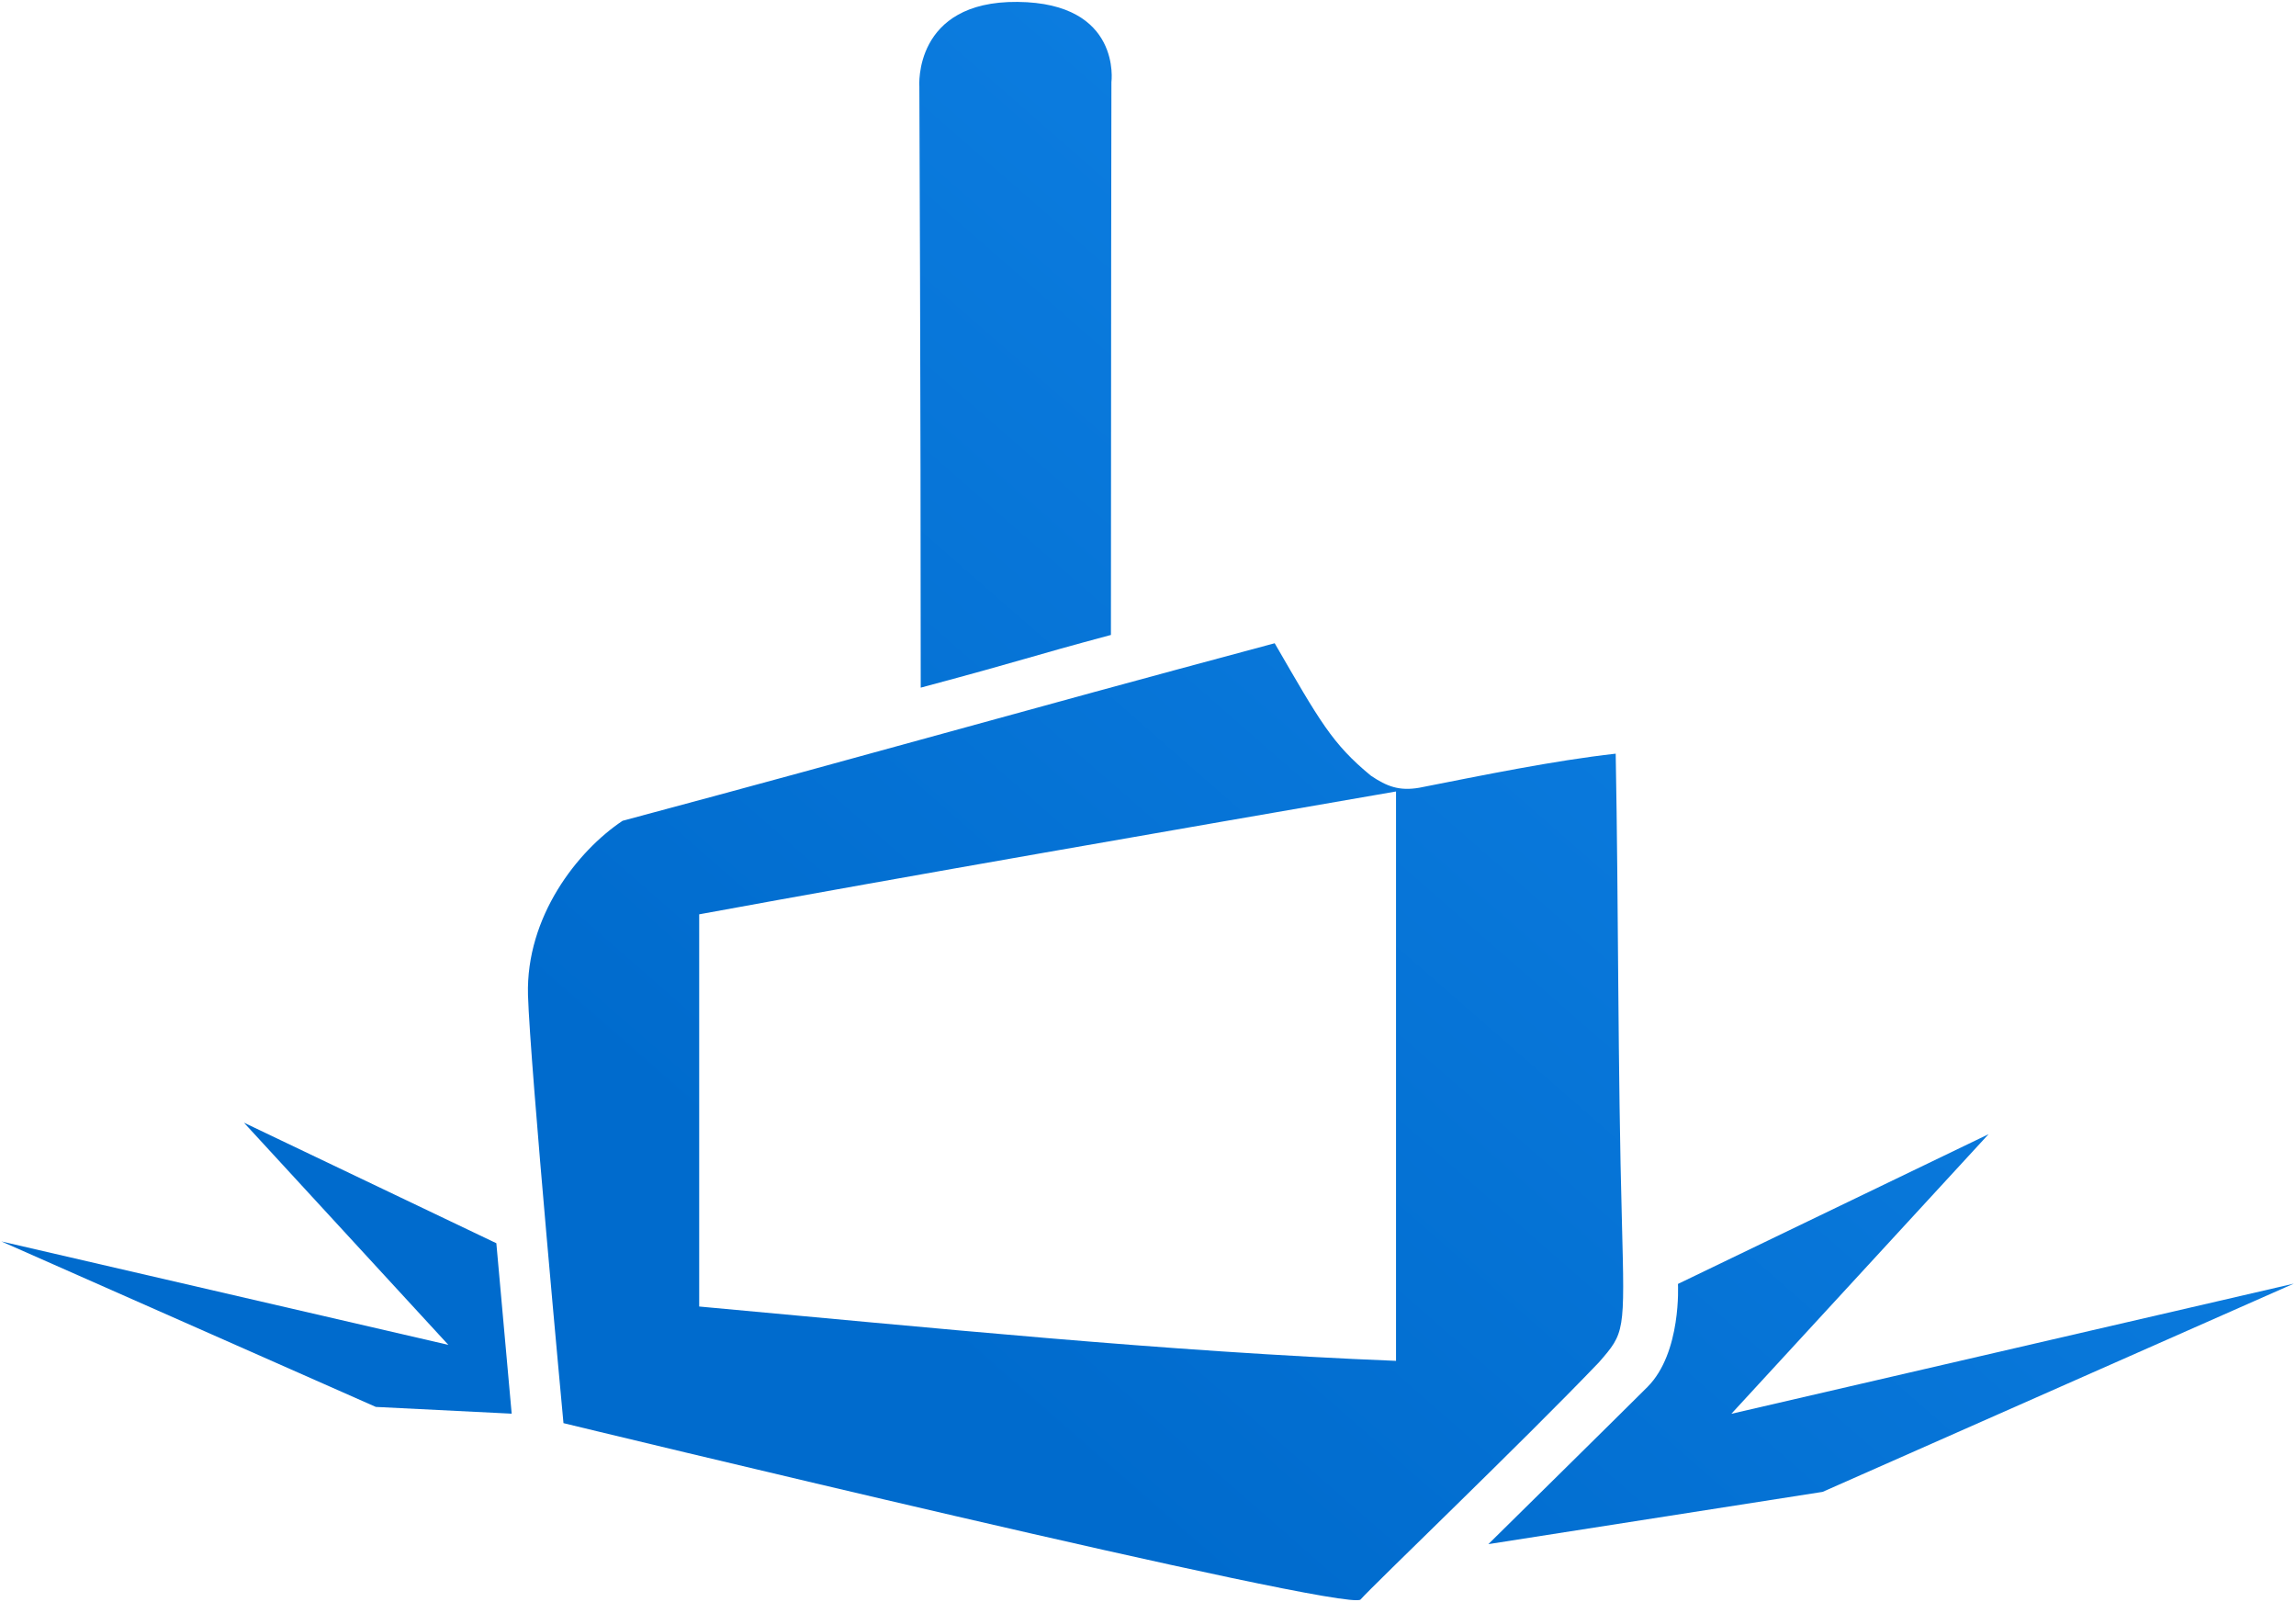
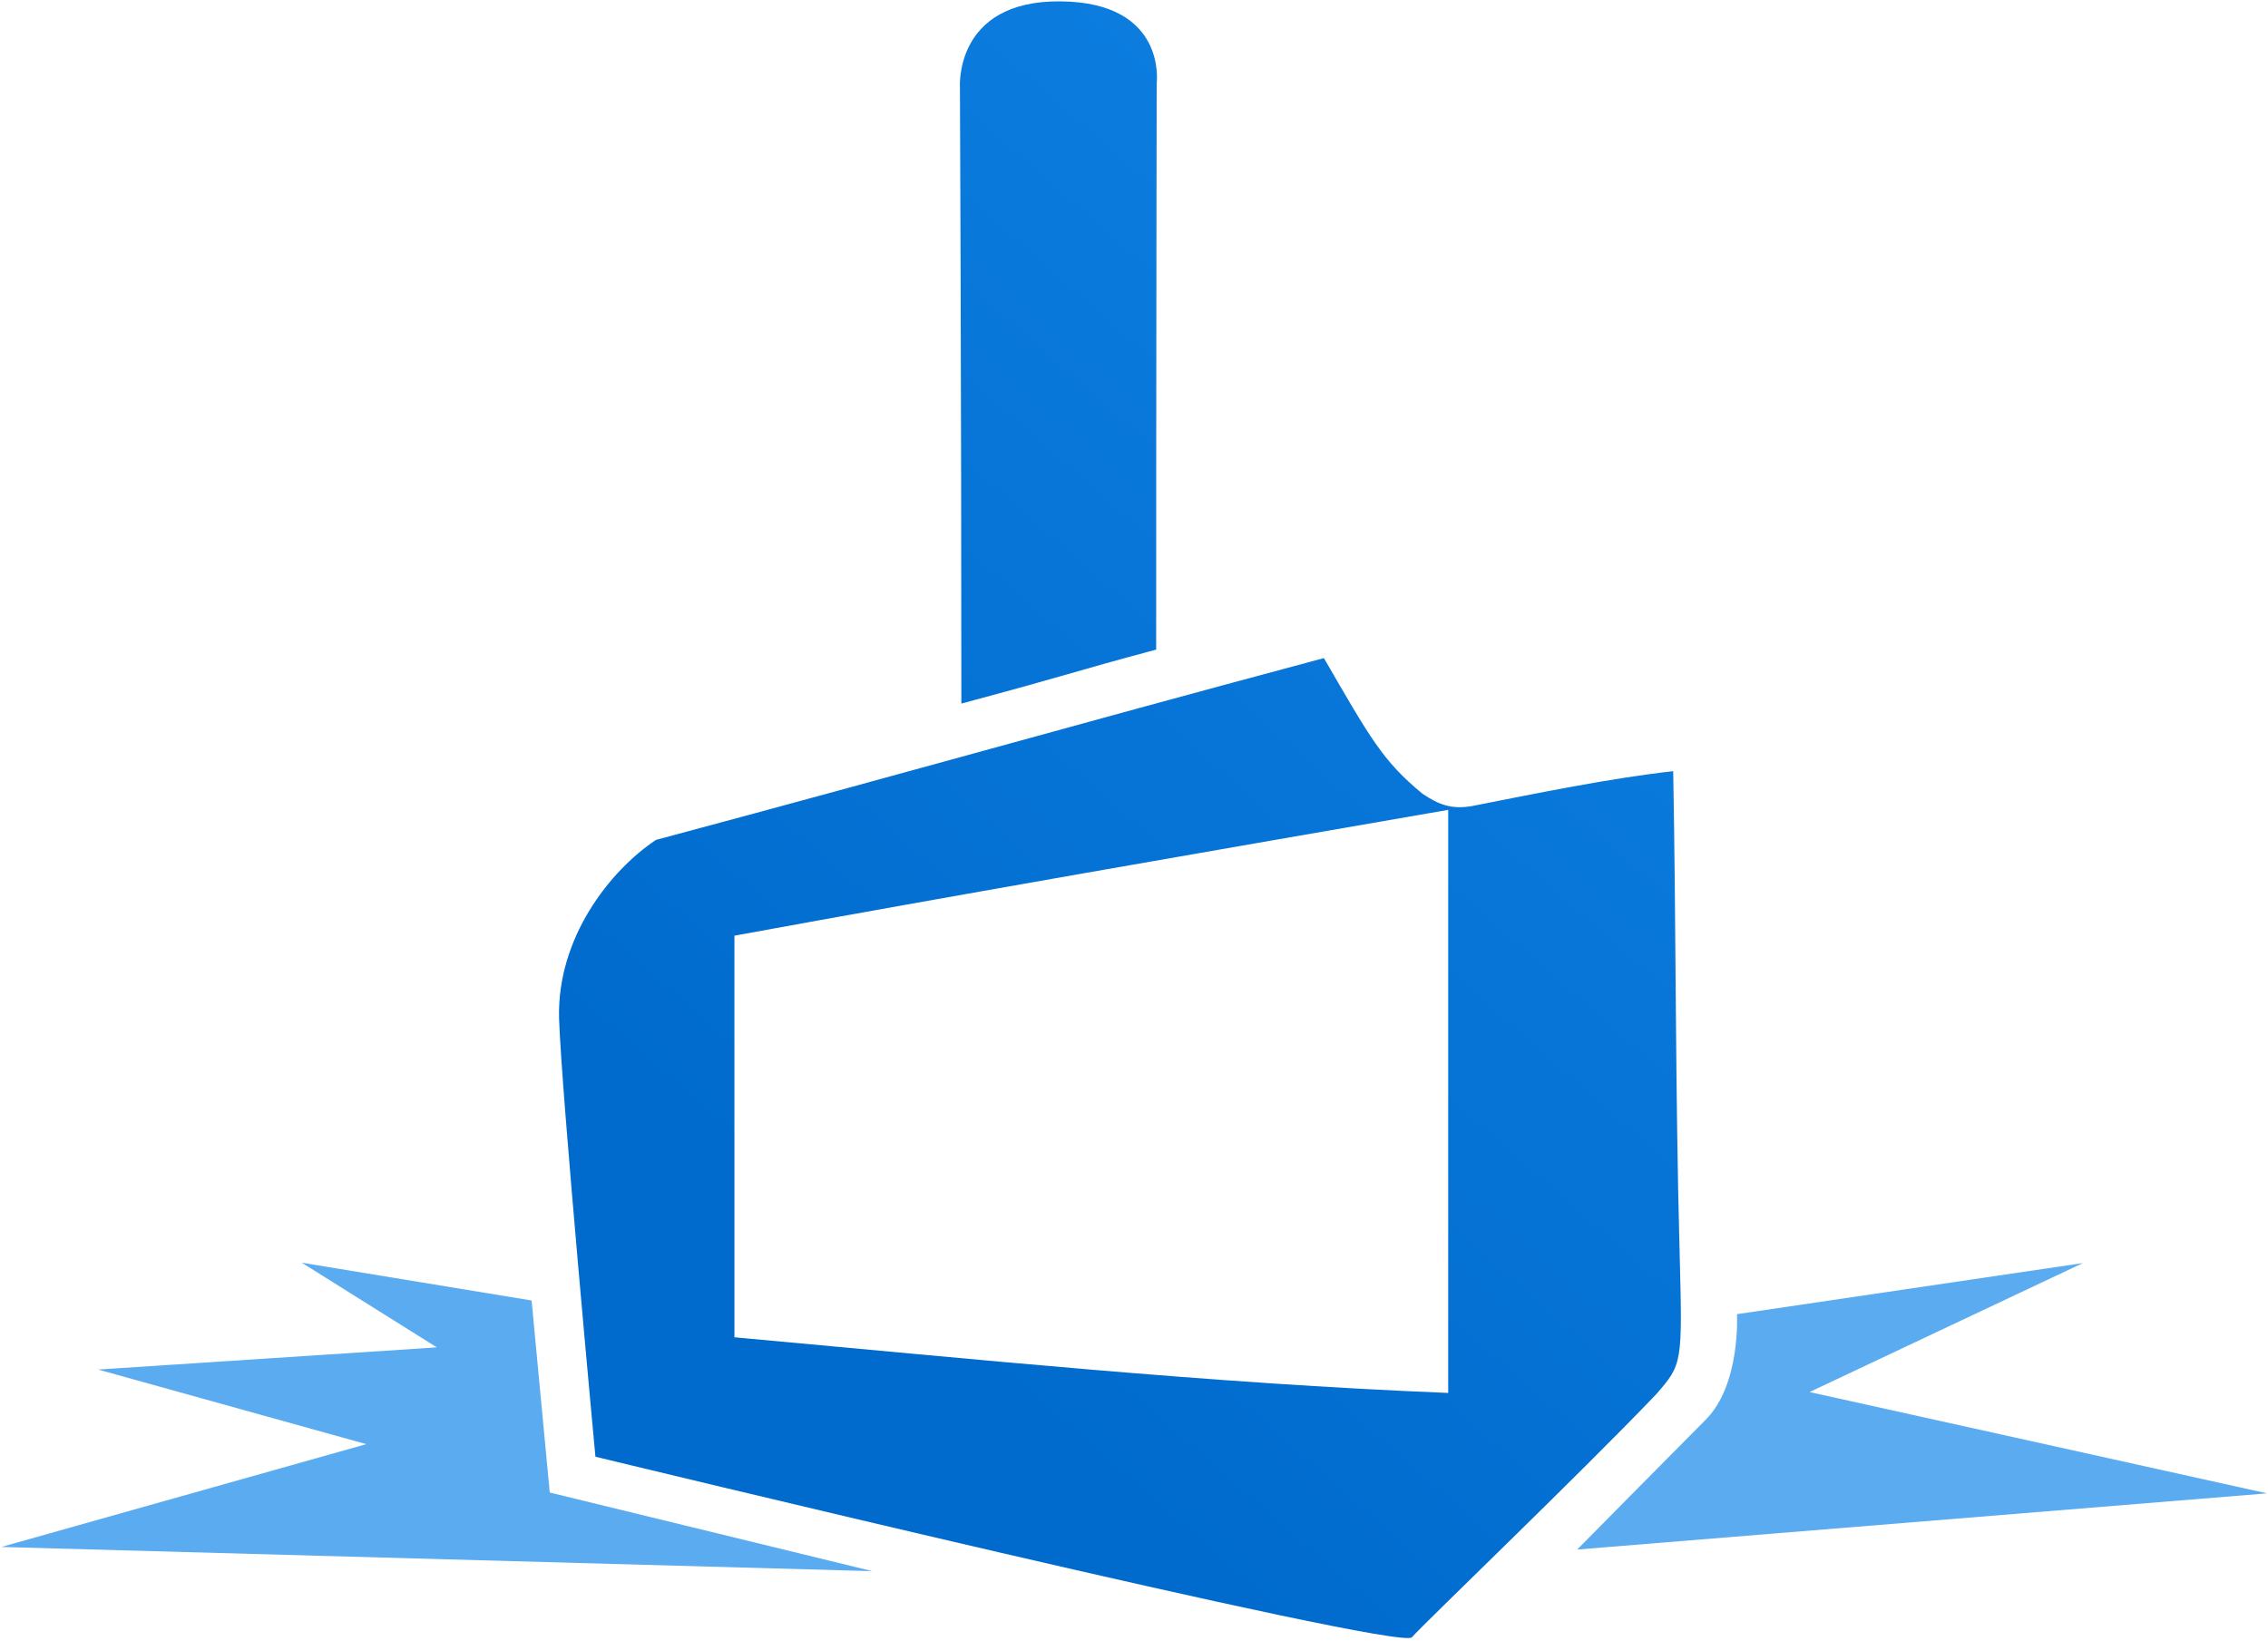
- <svg xmlns="http://www.w3.org/2000/svg" width="972" height="678" viewBox="0 0 972 678" fill="none">
-   <path fill-rule="evenodd" clip-rule="evenodd" d="M539.632 272.26C558.723 305.235 563.929 314.781 580.359 328.314C587.137 332.897 592.361 334.859 600.748 333.439C627.691 328.147 657.558 321.968 684 319C685.22 385.174 684.837 451.451 686.644 517.614C687.847 564.045 687.846 564.045 676.896 576.627C644.445 610.538 581.147 671.102 576 677C570.855 682.895 238.545 602.364 238.545 602.364C238.518 602.073 224.408 450.907 223.52 421.132C222.642 388.043 244.372 360.21 263.562 347.414C380.763 316.01 421.96 303.791 539.632 272.26ZM591 335C496.24 351.419 385.296 370.629 296 387V553C393.967 561.906 492.659 572.066 591 576V335Z" fill="url(#paint0_linear_36_70)" />
-   <path d="M732.96 598.41L971.077 543.31L771.59 631.456L630.091 653.578C630.253 653.418 687.32 597.178 697.432 587.066C711.956 572.542 710.362 543.511 710.358 543.438L841.852 480.06L732.96 598.41Z" fill="url(#paint1_linear_36_70)" />
-   <path d="M210.123 526.21L216.616 598.355L159.11 595.496L0.586 525.451L189.809 569.236L103.276 475.188L210.123 526.21Z" fill="url(#paint2_linear_36_70)" />
-   <path d="M430.768 0.806C475.043 1.209 470.514 34.794 470.514 34.794C470.513 34.934 470.304 146.188 470.304 268.75C433.725 278.551 436.41 278.565 389.785 291.058C389.785 166.31 389.207 36.782 389.206 36.63C389.206 36.63 386.492 0.404 430.768 0.806Z" fill="url(#paint3_linear_36_70)" />
+ <svg xmlns="http://www.w3.org/2000/svg" width="1001" height="724" viewBox="0 0 1001 724" fill="none">
+   <path fill-rule="evenodd" clip-rule="evenodd" d="M584.318 290.474C604.704 325.687 610.264 335.881 627.809 350.332C635.047 355.226 640.626 357.321 649.582 355.805C678.354 350.154 710.247 343.556 738.484 340.386C739.787 411.051 739.378 481.827 741.307 552.48C742.592 602.062 742.592 602.063 730.898 615.498C696.245 651.711 628.65 716.386 623.154 722.683C617.66 728.979 262.796 642.982 262.796 642.982C262.767 642.672 247.7 481.245 246.751 449.45C245.814 414.116 269.019 384.393 289.512 370.728C414.666 337.193 458.659 324.144 584.318 290.474ZM639.172 357.472C537.98 375.005 419.507 395.519 324.151 413.001V590.267C428.767 599.778 534.156 610.628 639.172 614.828V357.472Z" fill="url(#paint0_linear_36_70)" />
+   <path d="M798.659 614.436L1000.59 659.159L696.112 683.951C696.286 683.78 742.029 637.444 752.827 626.646C768.337 611.136 766.636 580.135 766.631 580.057L919.273 557.517L798.659 614.436Z" fill="#5BABF0" />
+   <path d="M234.627 574.027L242.636 658.789L385.019 693.495L0.586 682.816L161.656 637.432L43.301 604.506L192.803 594.717L133.18 557.342L234.627 574.027Z" fill="#5BABF0" />
+   <path d="M468.065 0.597C515.346 1.026 510.508 36.891 510.508 36.891C510.508 37.04 510.284 155.846 510.284 286.725C471.223 297.192 474.09 297.207 424.301 310.548C424.301 177.333 423.683 39.014 423.683 38.851C423.683 38.851 420.784 0.167 468.065 0.597Z" fill="url(#paint1_linear_36_70)" />
  <defs>
-     <linearGradient id="paint0_linear_36_70" x1="858.974" y1="84.89" x2="416.4" y2="591.271" gradientUnits="userSpaceOnUse">
+     <linearGradient id="paint0_linear_36_70" x1="925.333" y1="90.387" x2="452.722" y2="631.136" gradientUnits="userSpaceOnUse">
      <stop offset="0.231" stop-color="#0D7EE1" />
      <stop offset="1" stop-color="#006BCD" />
    </linearGradient>
-     <linearGradient id="paint1_linear_36_70" x1="858.974" y1="84.89" x2="416.4" y2="591.271" gradientUnits="userSpaceOnUse">
-       <stop offset="0.231" stop-color="#0D7EE1" />
-       <stop offset="1" stop-color="#006BCD" />
-     </linearGradient>
-     <linearGradient id="paint2_linear_36_70" x1="858.974" y1="84.89" x2="416.4" y2="591.271" gradientUnits="userSpaceOnUse">
-       <stop offset="0.231" stop-color="#0D7EE1" />
-       <stop offset="1" stop-color="#006BCD" />
-     </linearGradient>
-     <linearGradient id="paint3_linear_36_70" x1="858.974" y1="84.89" x2="416.4" y2="591.271" gradientUnits="userSpaceOnUse">
+     <linearGradient id="paint1_linear_36_70" x1="925.333" y1="90.387" x2="452.722" y2="631.136" gradientUnits="userSpaceOnUse">
      <stop offset="0.231" stop-color="#0D7EE1" />
      <stop offset="1" stop-color="#006BCD" />
    </linearGradient>
  </defs>
</svg>
